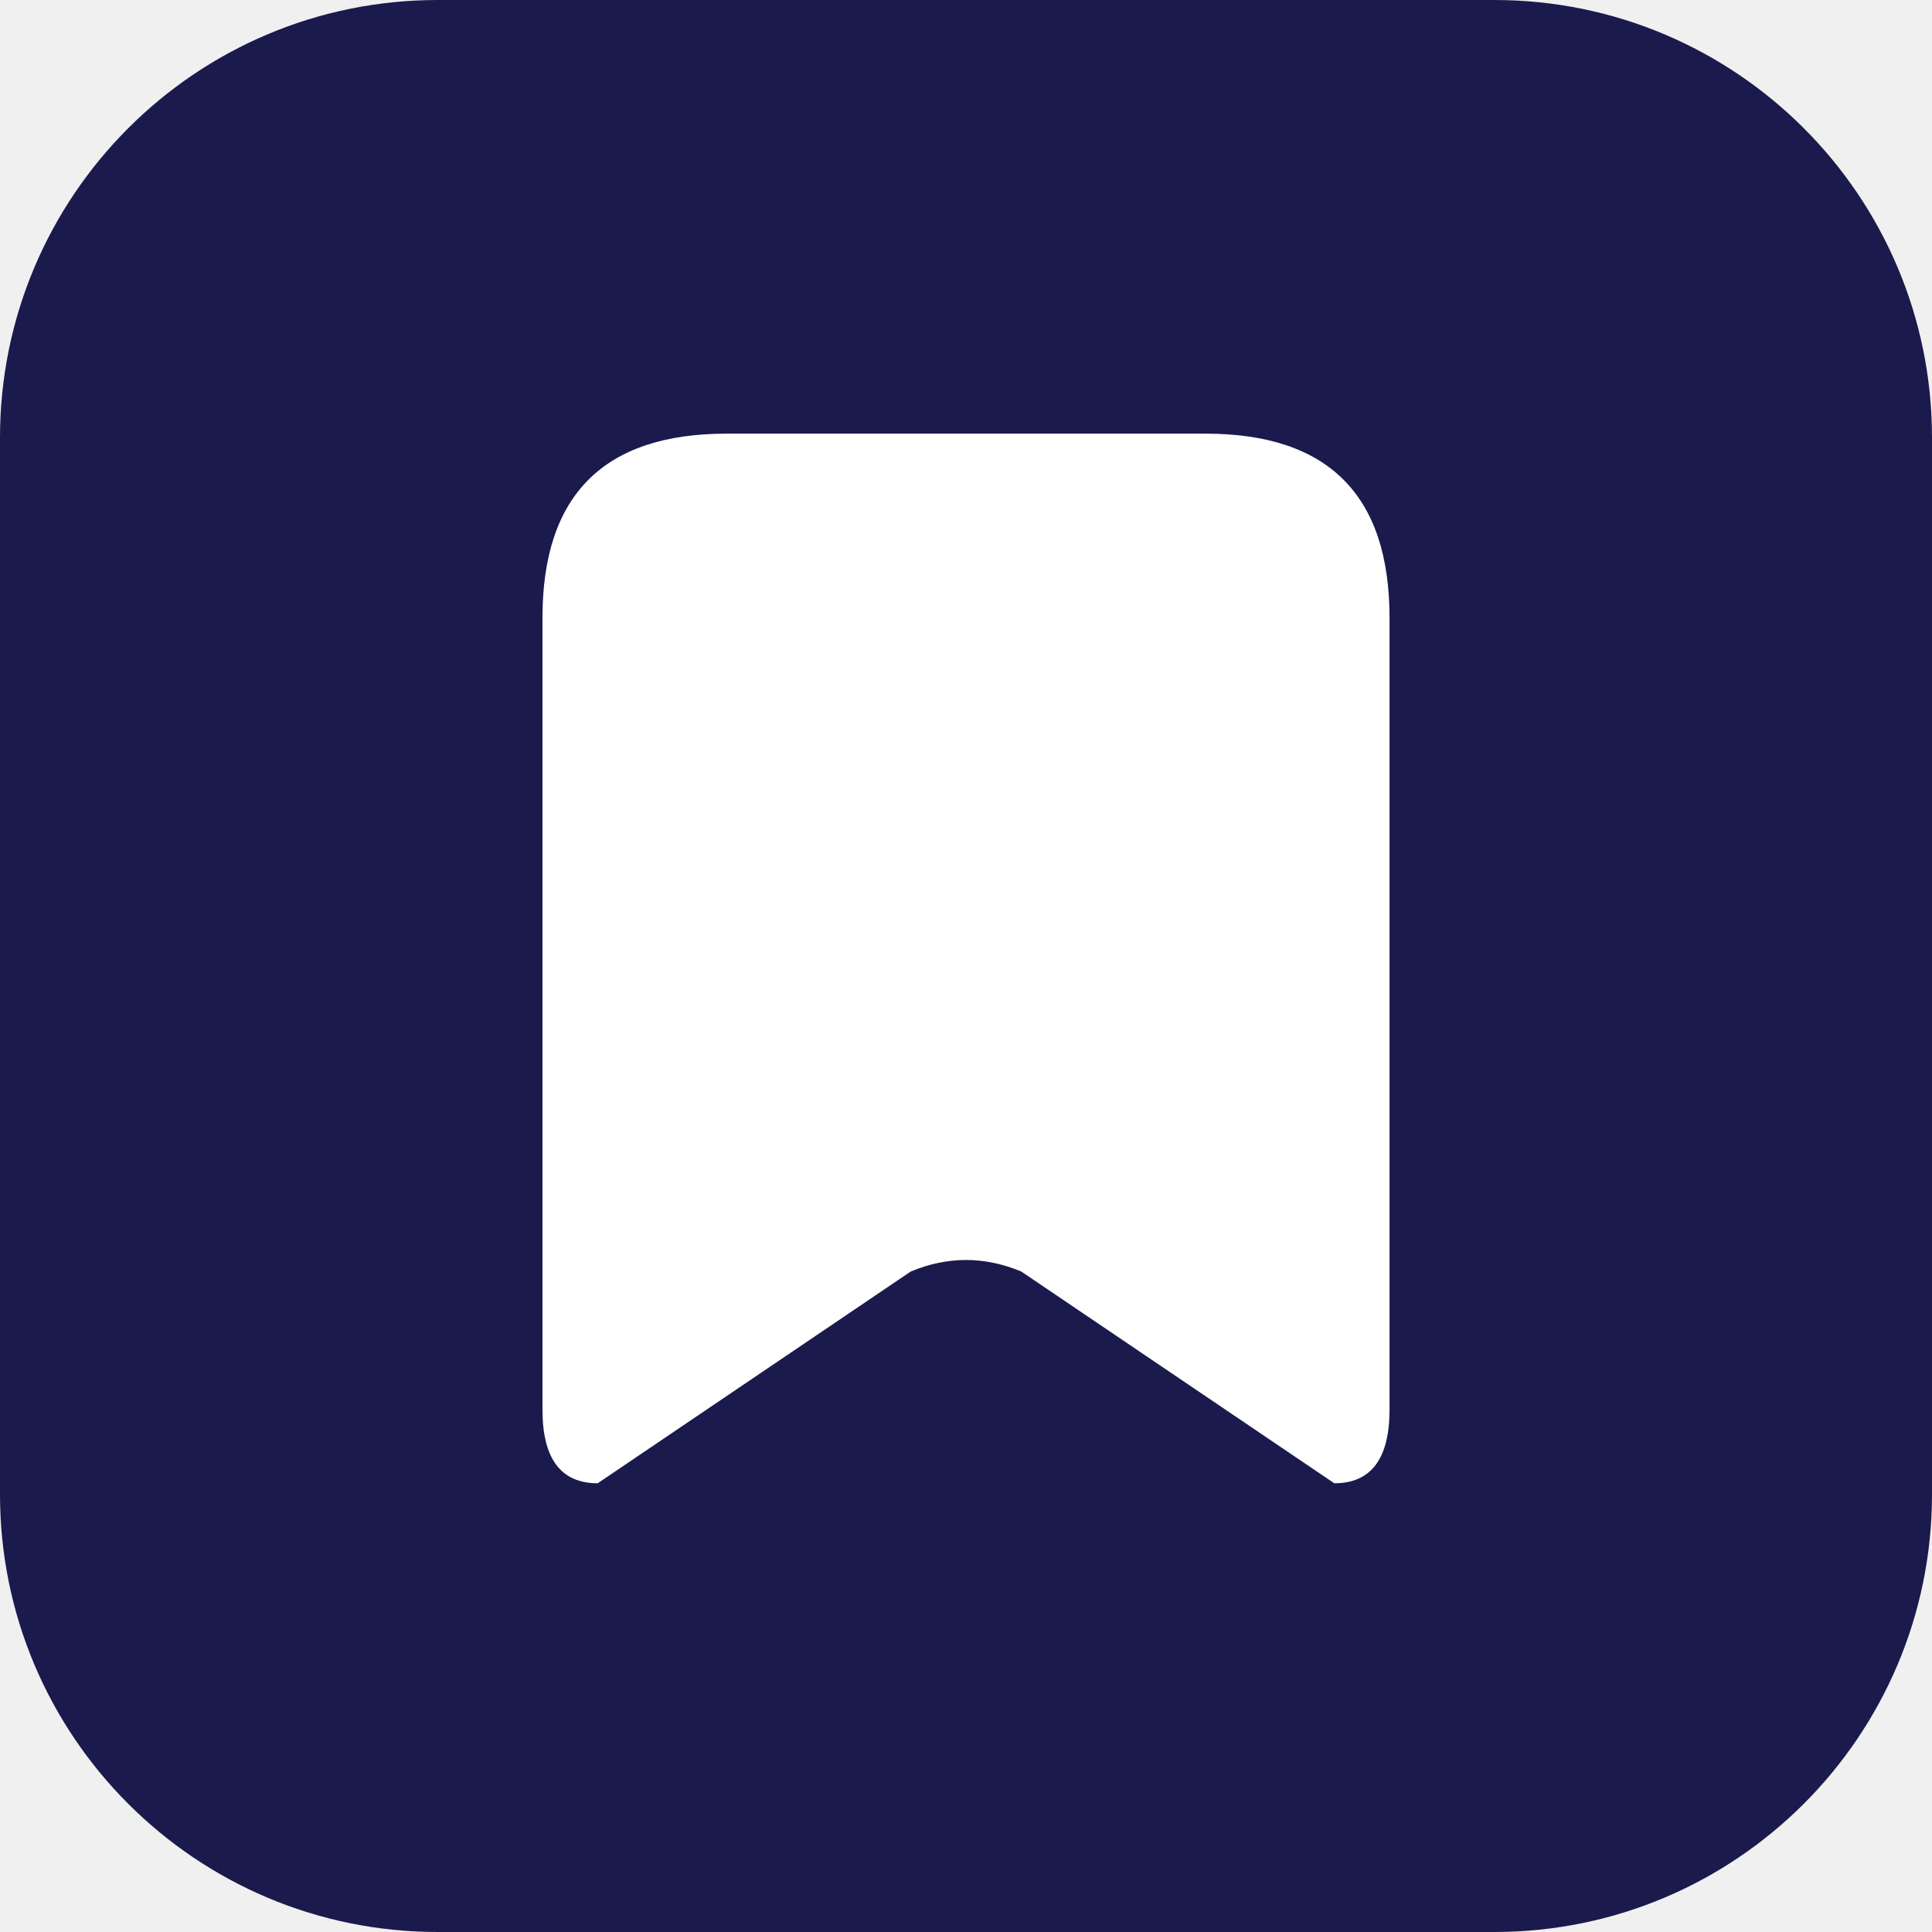
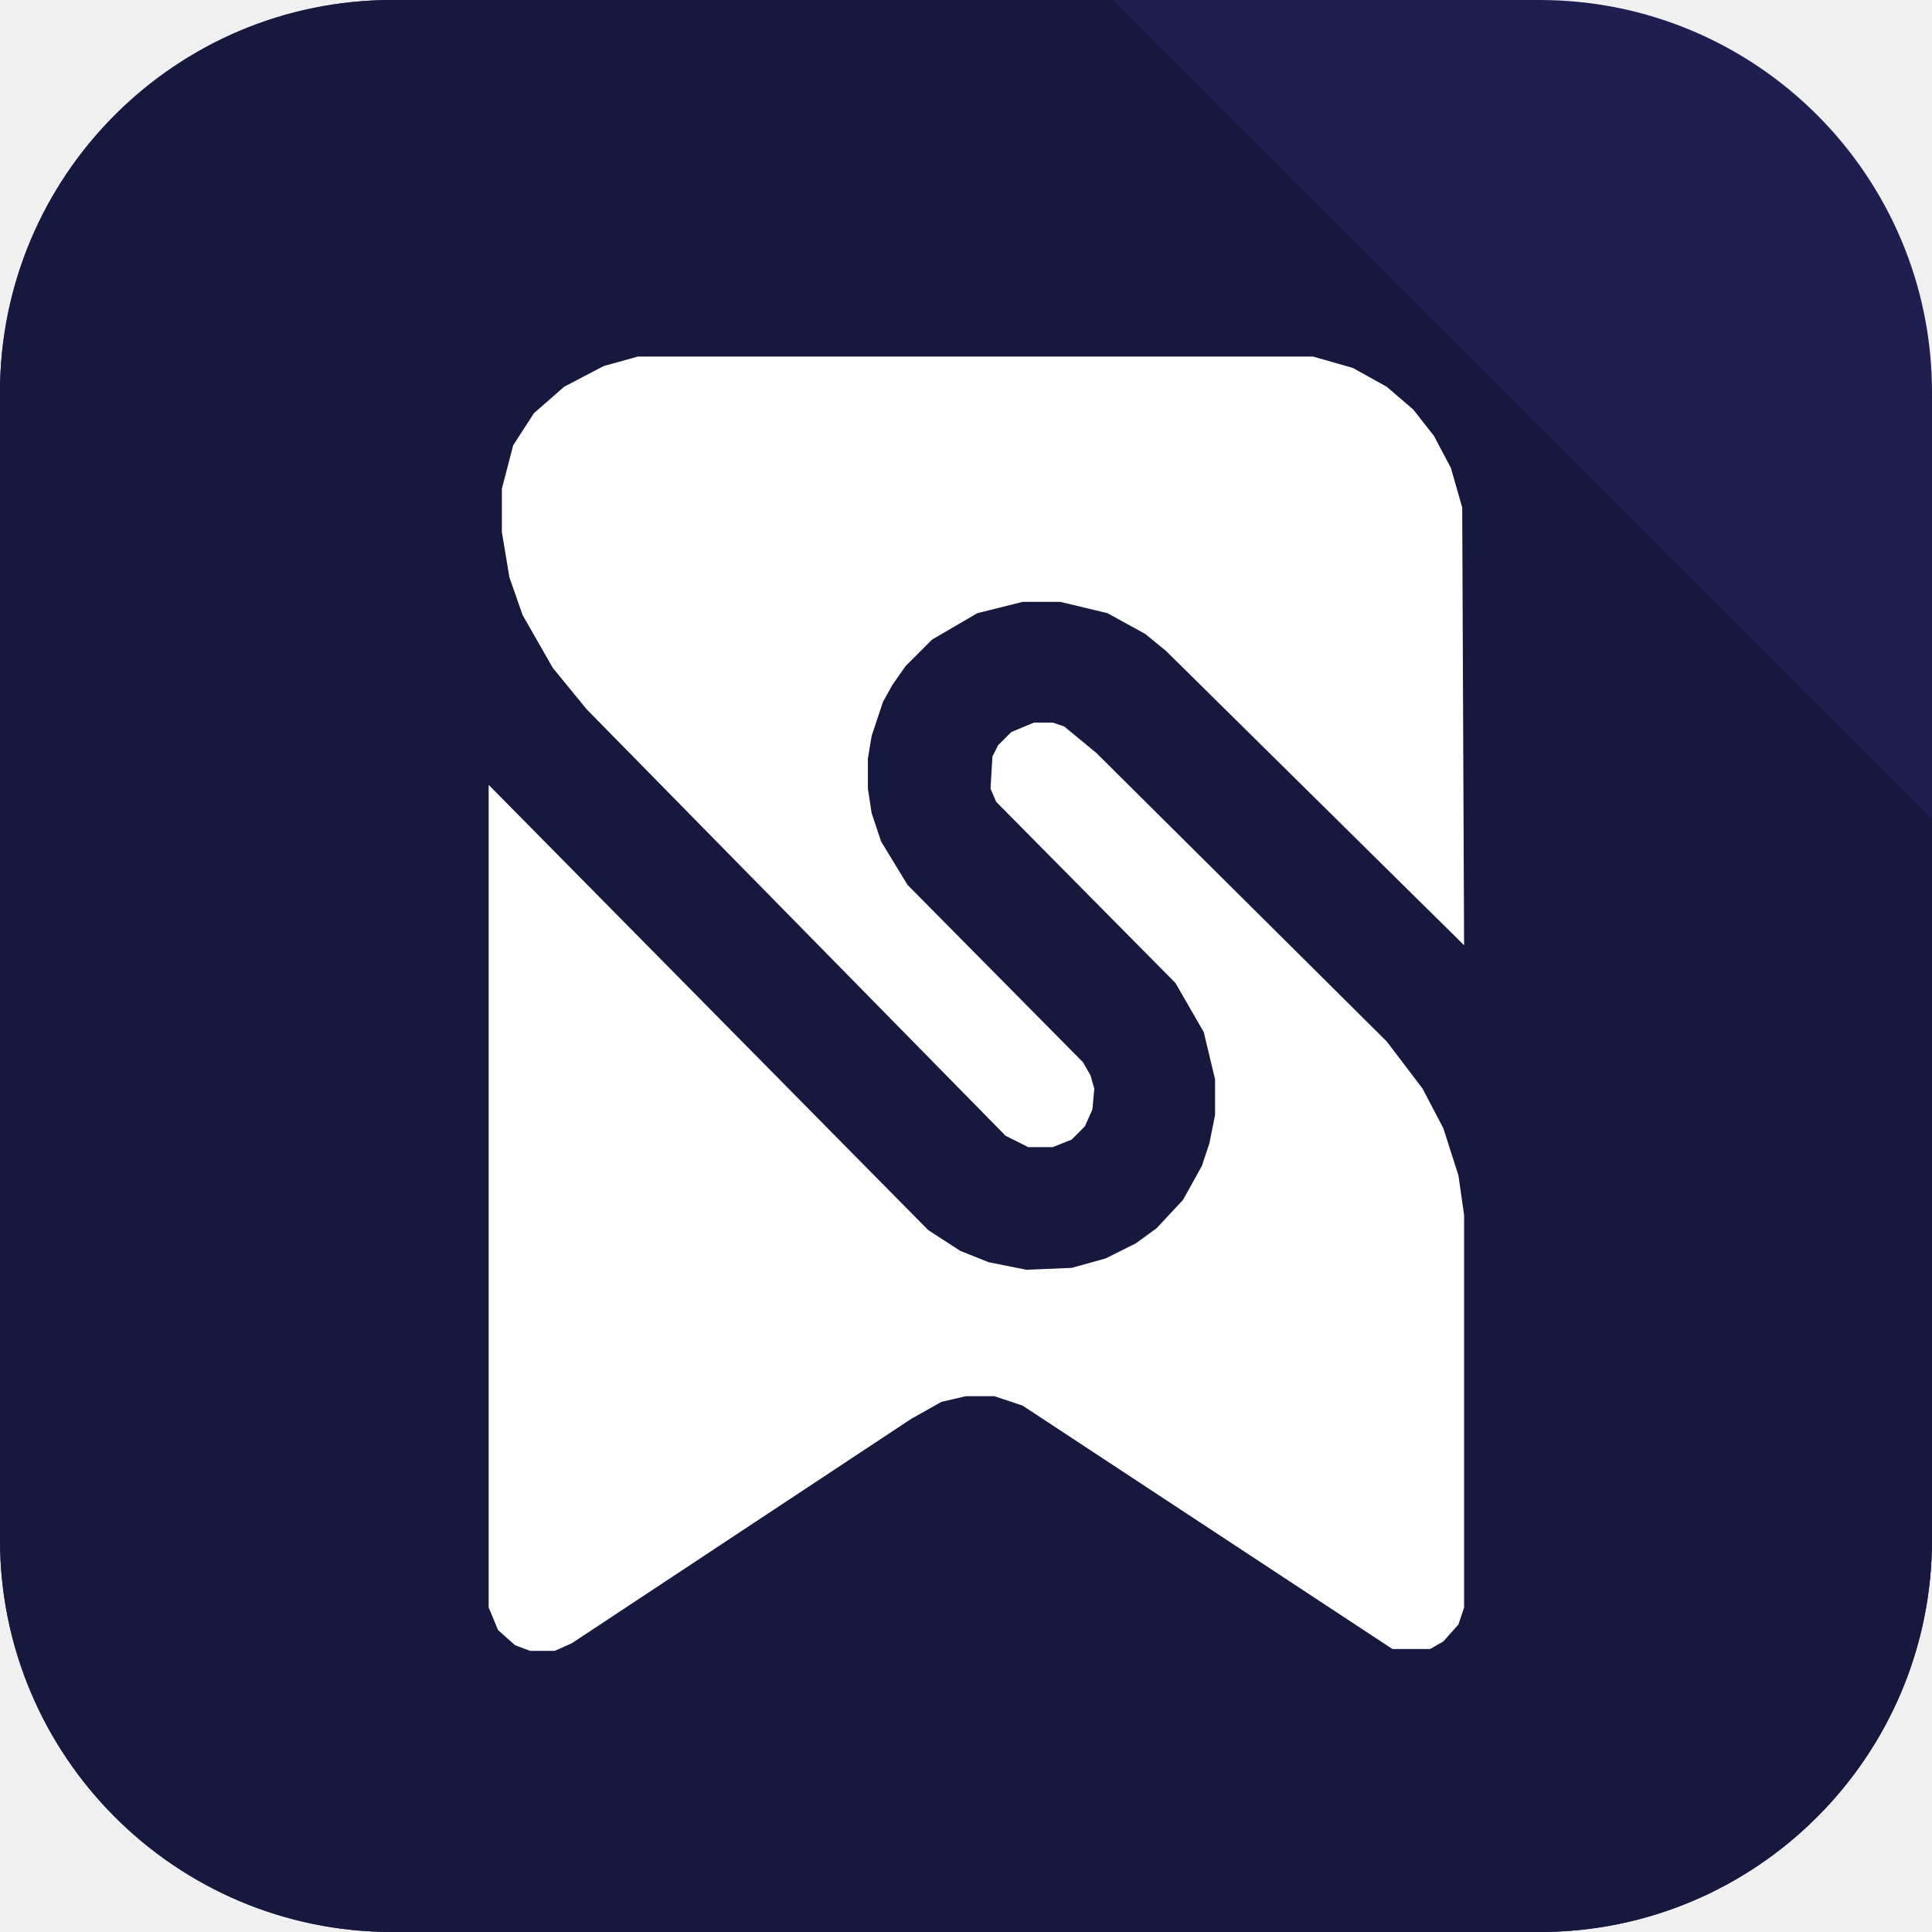
<svg xmlns="http://www.w3.org/2000/svg" viewBox="0 0 512 512" width="512" height="512" role="img" aria-label="Stash">
-   <rect width="512" height="512" rx="116" fill="#1B1A4D" />
-   <g transform="translate(256 254) scale(1.22) translate(-256 -254)">
-     <path d="M 204 140 H 308 Q 348 140 348 180 V 352 Q 348 368 336 368 L 268 322 Q 256 317 244 322 L 176 368 Q 164 368 164 352 V 180 Q 164 140 204 140 Z" fill="#FFFFFF" />
+   <defs>
+     <clipPath id="tile">
+       <rect width="512" height="512" rx="104" />
+     </clipPath>
+   </defs>
+   <rect width="512" height="512" rx="104" fill="#1F1E50" />
+   <g clip-path="url(#tile)">
+     <path d="M 0 0 L 295 0 L 512 217 L 512 512 L 0 512 Z" fill="#16183E" />
+     <path d="M 274 191.5 L 279 191.5 L 282 192.5 L 290.5 199.5 L 367.5 276 L 377 288.5 L 382.5 299 L 386.5 311.5 L 388 322 L 388 426 L 386.5 430.5 L 382.5 435 L 379 437 L 369 437 L 271 372.5 L 263.5 370 L 256 370 L 249.5 371.5 L 241.5 376 L 151.5 435.5 L 147 437.5 L 140.5 437.5 L 136.5 436 L 132 432 L 129.5 426 L 129.5 208 L 246 326 L 254.5 331.5 L 262 334.5 L 272 336.5 L 284 336 L 293 333.5 L 301 329.5 L 306.5 325.5 L 313.5 318 L 318.5 309 L 320.5 303 L 322 295.5 L 322 286 L 319 273.5 L 311.5 260.5 L 264 212.5 L 262.5 209 L 263 200.5 L 264.5 197.5 L 268 194 L 274 191.5 Z" fill="#FFFFFF" />
+     <path d="M 169 94.5 L 348 94.5 L 358.5 97.5 L 367.5 102.5 L 374.5 108.5 L 380 115.5 L 384.5 124 L 387.5 134.5 L 388 250.5 L 309 172.5 L 303.5 168 L 293.5 162.5 L 281 159.5 L 271 159.5 L 259 162.5 L 247 169.5 L 240 176.5 L 236.5 181.5 L 234 186 L 231 195 L 230 201 L 230 209 L 231 215.5 L 233.5 223 L 240.5 234.5 L 287 281.5 L 289 285 L 290 288.5 L 289.5 294 L 287.5 298.5 L 284 302 L 279 304 L 272.5 304 L 266.5 301 L 155.5 188 L 146.5 177 L 138.5 163 L 135 153 L 133 141 L 133 129.5 L 136 118 L 141.5 109.5 L 149.5 102.5 L 160 97 L 169 94.5 Z" fill="#FFFFFF" />
  </g>
</svg>
